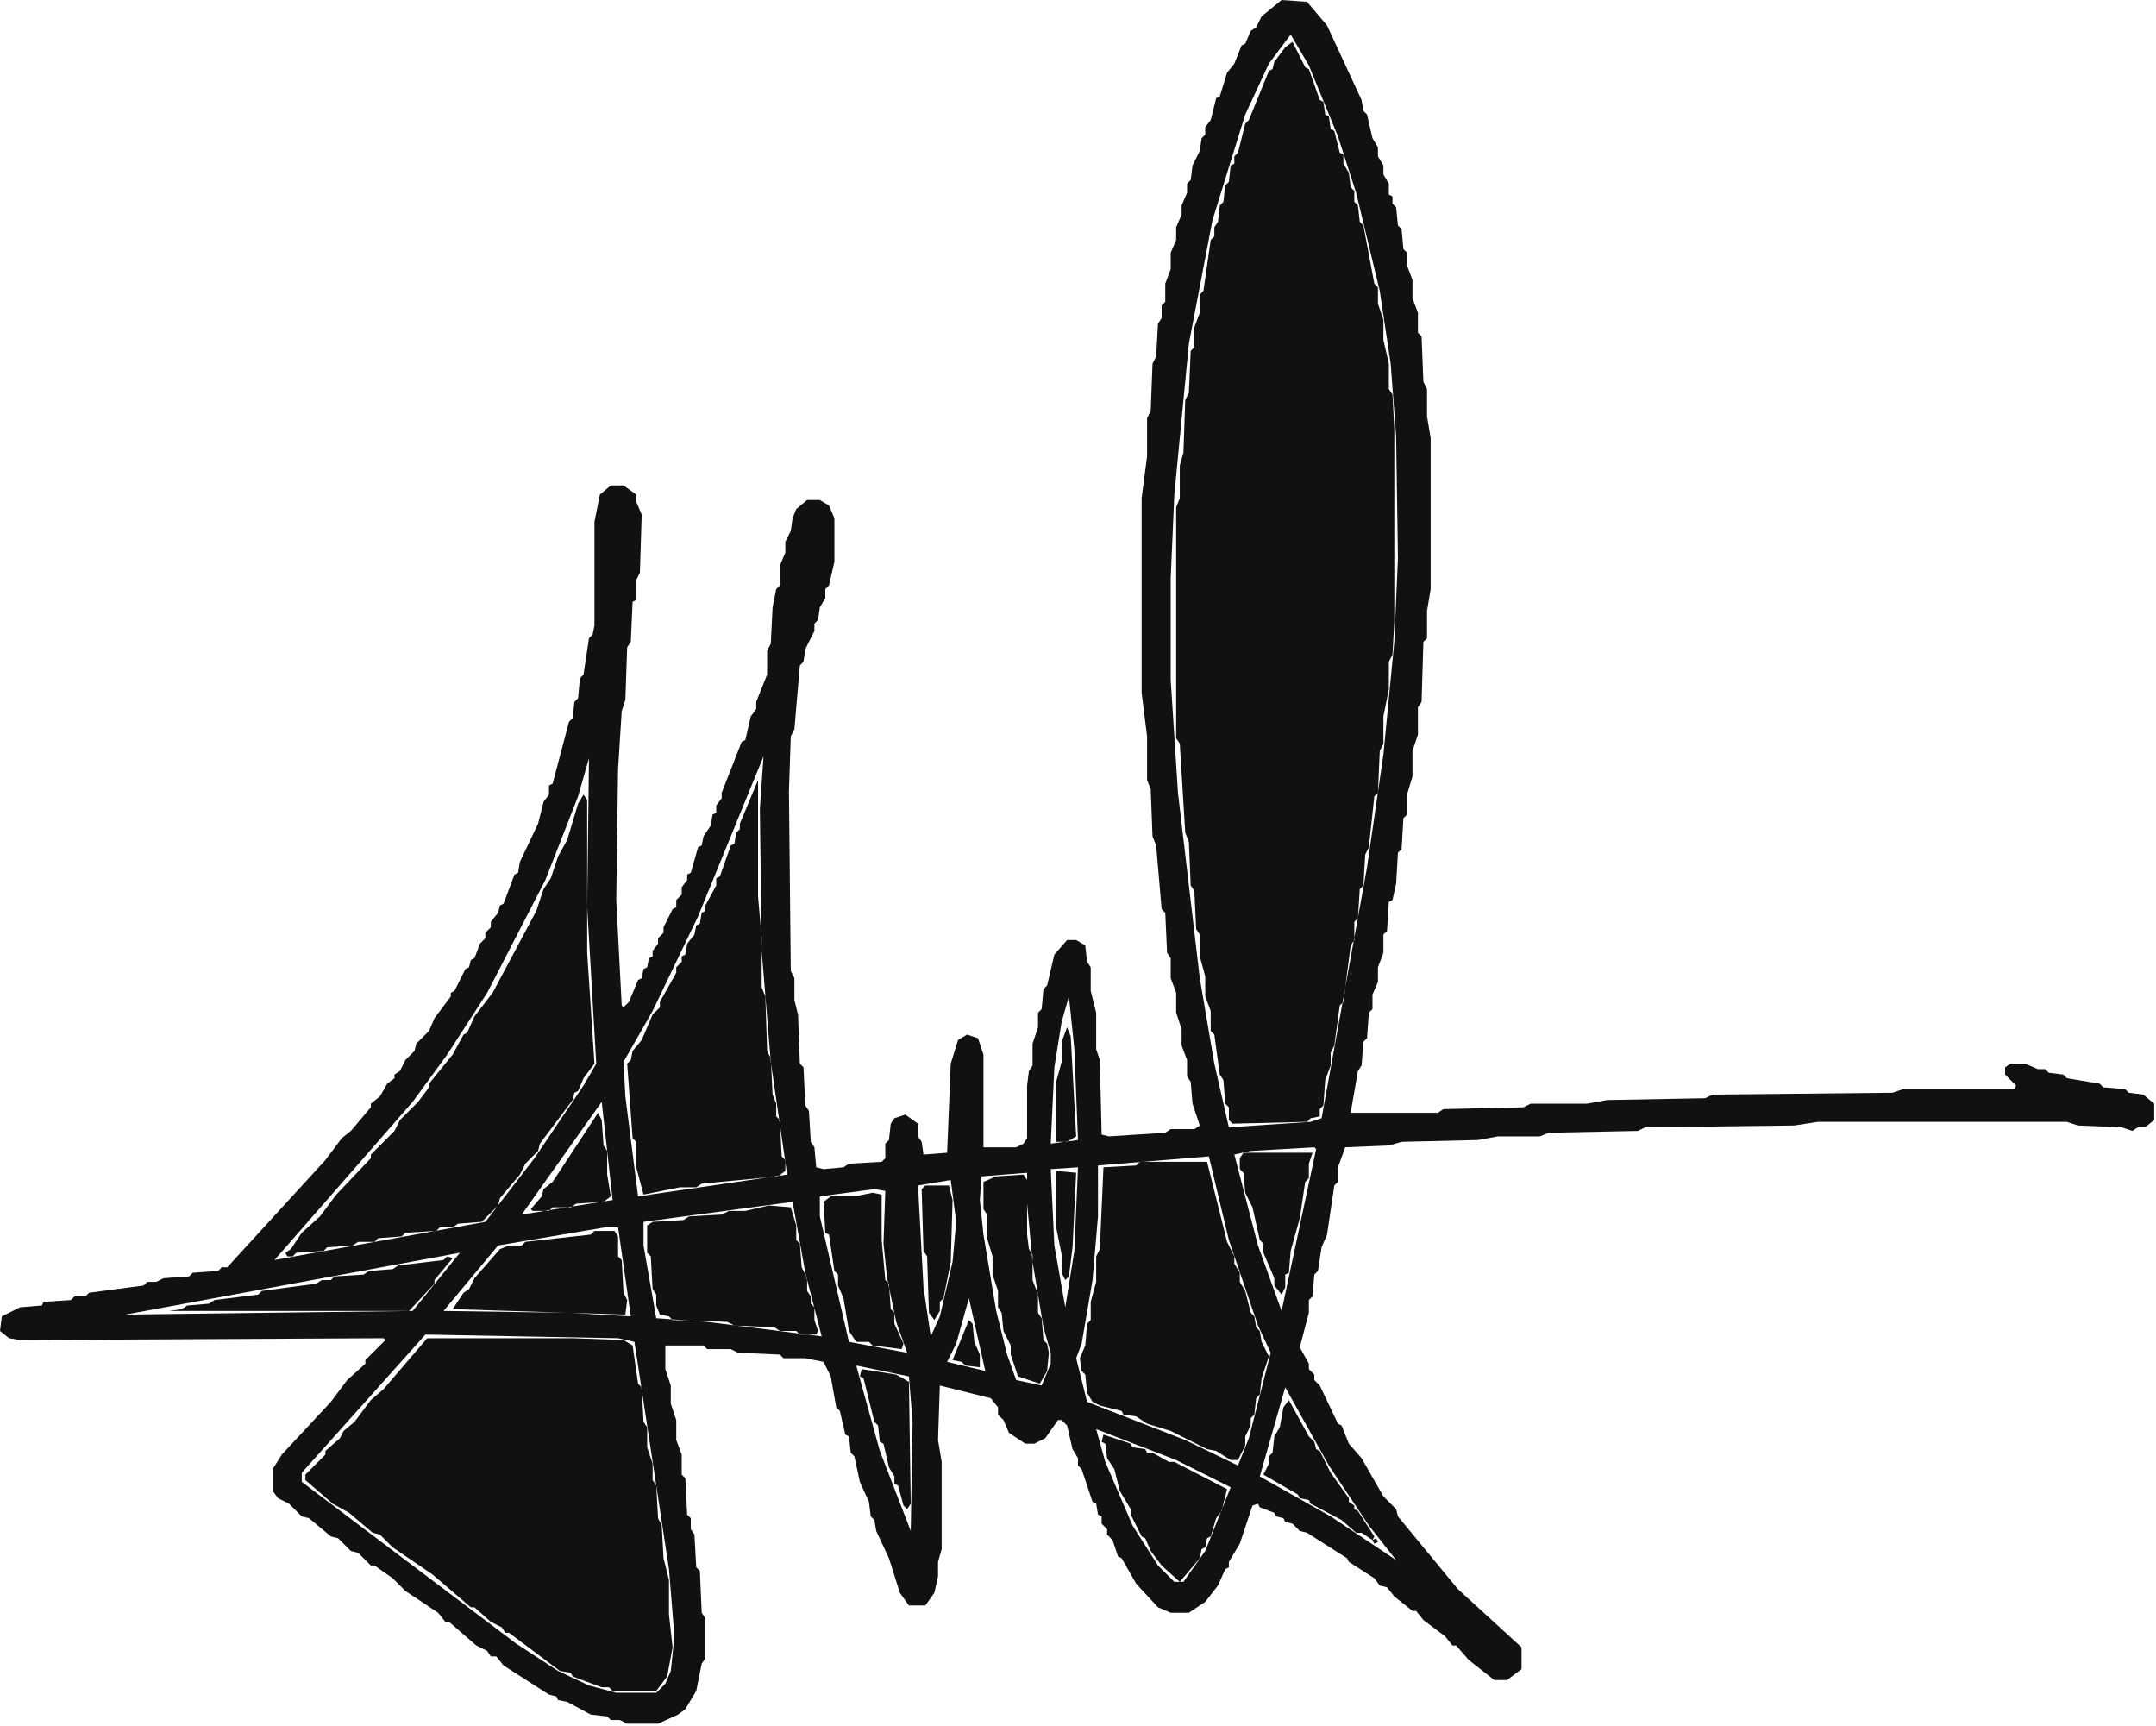
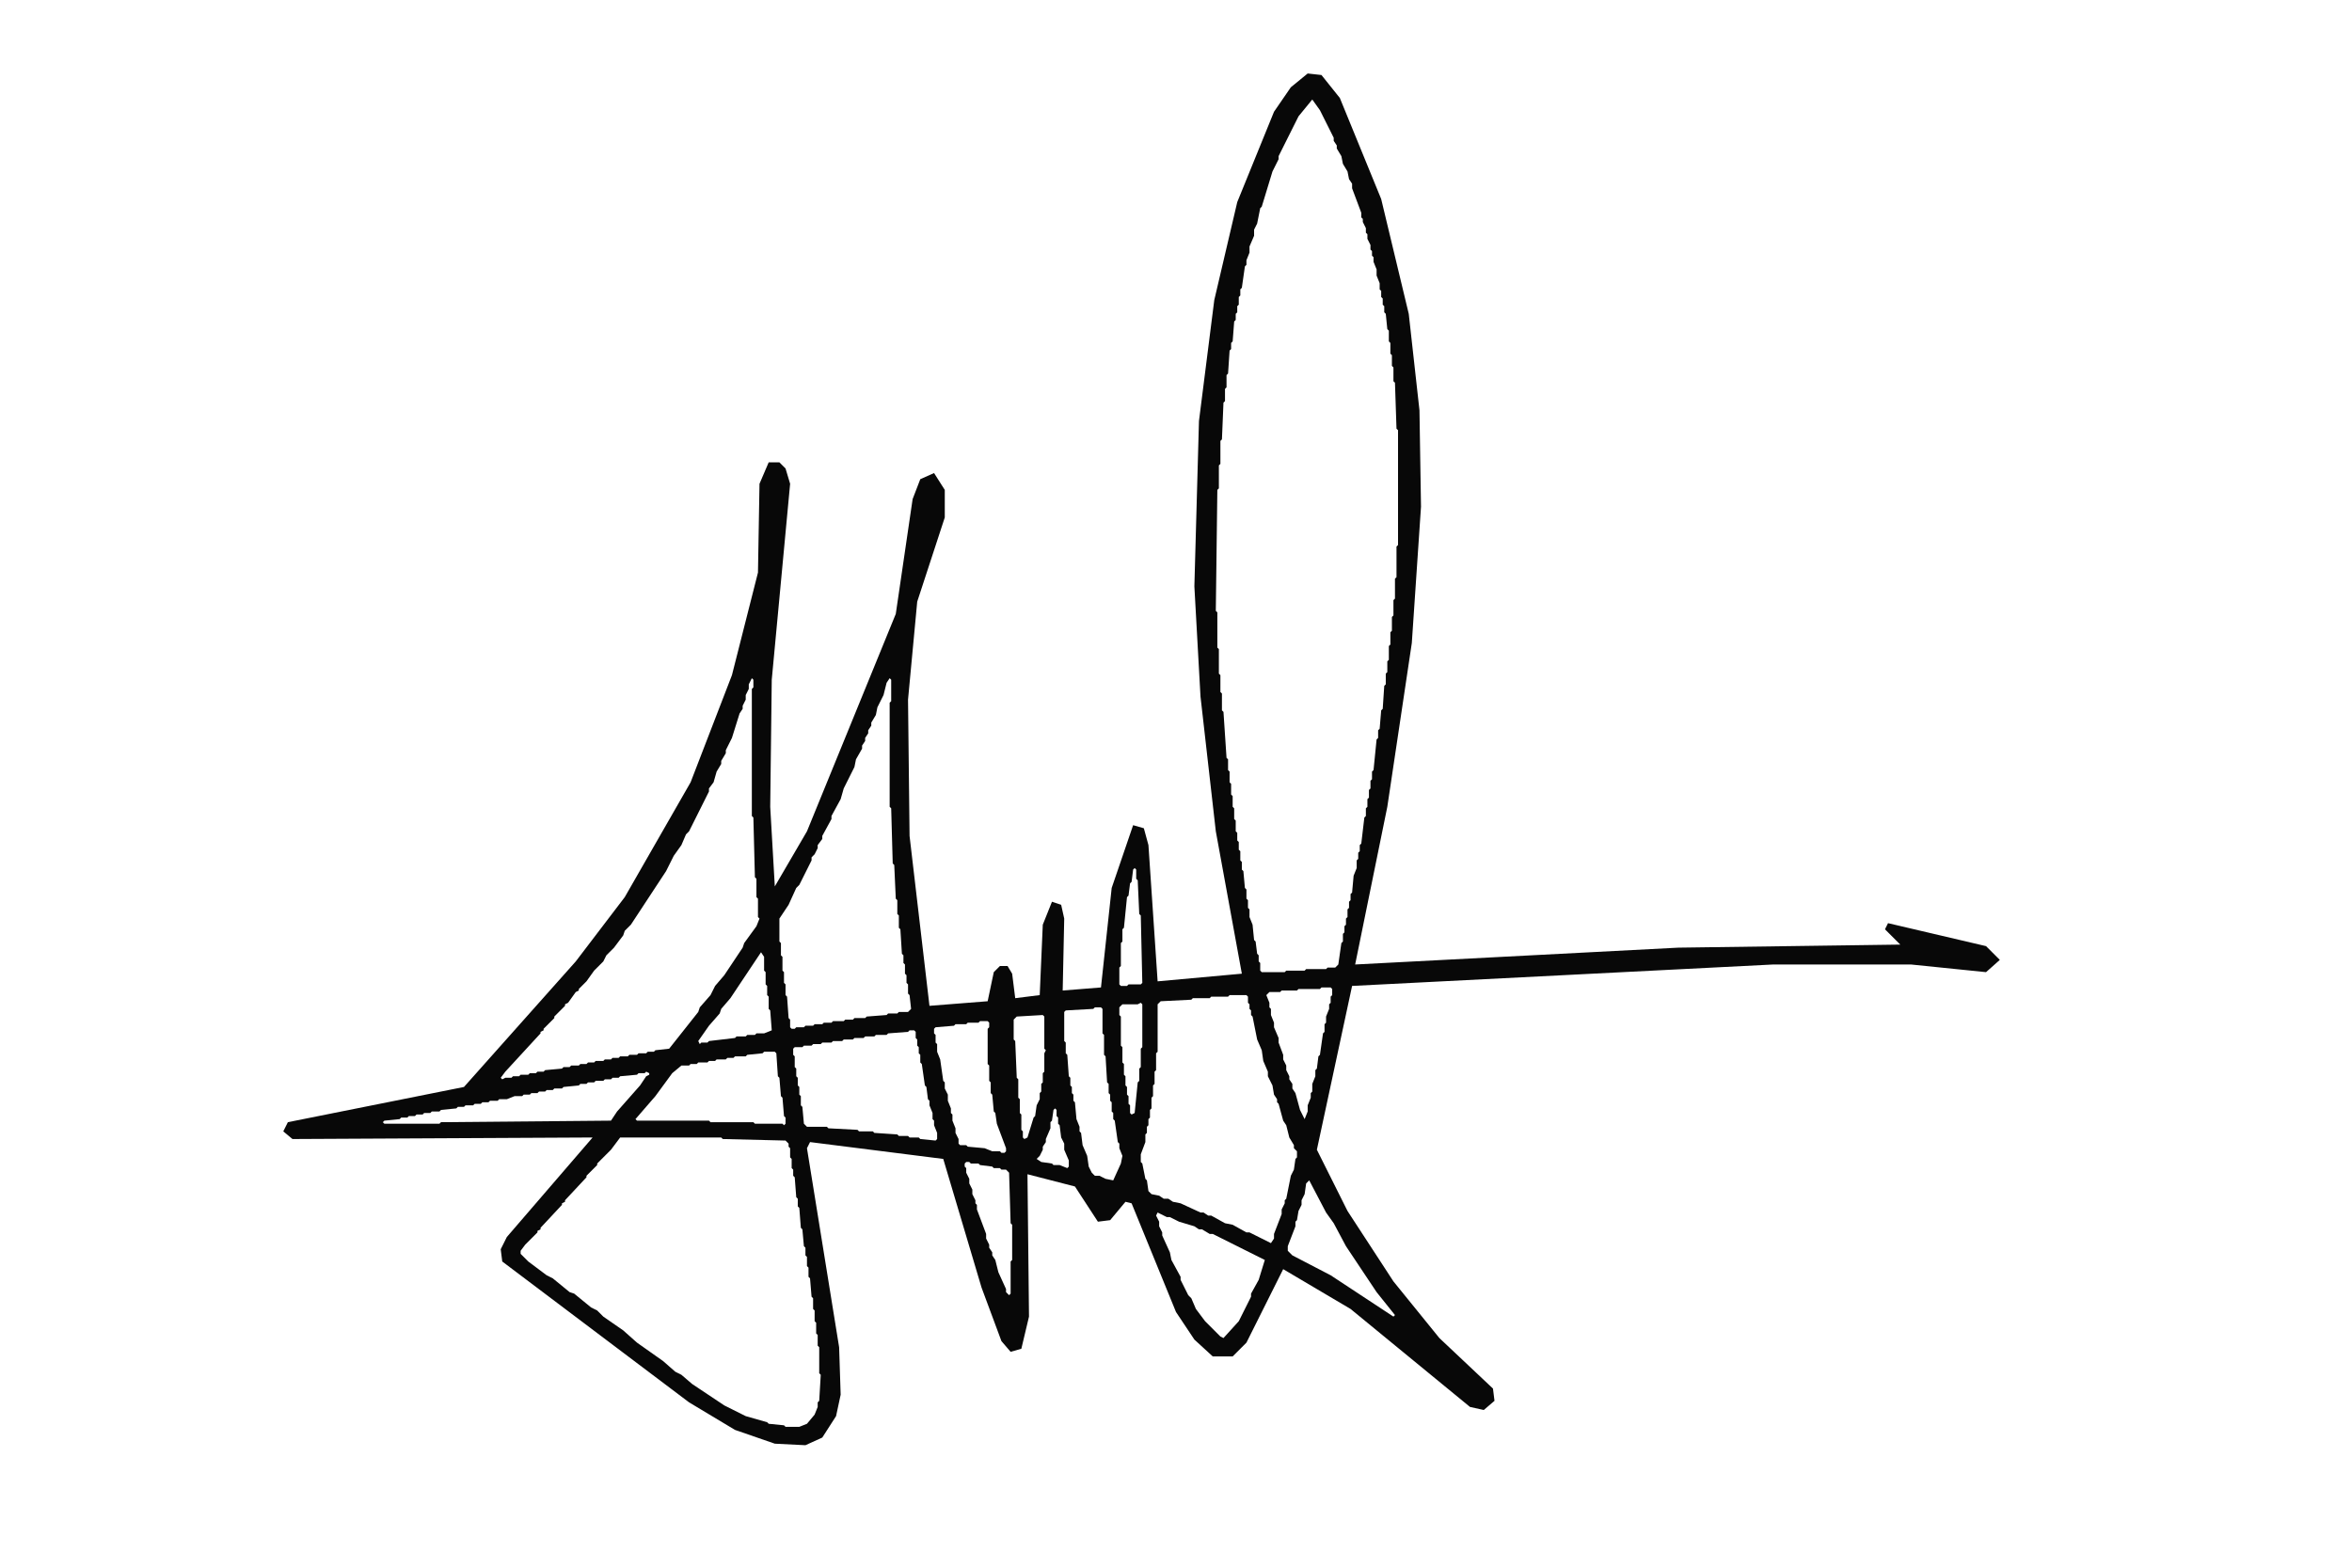
- <svg xmlns="http://www.w3.org/2000/svg" viewBox="0 0 1186 949">
-   <path fill="#111" fill-rule="evenodd" d="M603,786 608,804 623,839 637,861 646,870 651,870 663,853 677,818 647,803Z M607,789 622,794 623,796 630,797 631,799 634,799 643,804 646,804 675,819 672,831 669,835 666,845 664,846 663,851 661,852 660,857 649,870 639,861 633,853 630,846 628,845 622,833 622,830 616,820 613,808 609,802 608,794 606,793Z M707,763 693,812 732,834 768,858 753,839 731,806Z M755,847 757,846 758,848 756,849Z M709,770 720,790 723,793 724,797 726,798 732,810 742,824 742,826 745,828 745,830 747,831 756,845 755,847 749,843 746,843 738,836 721,827 720,825 715,824 714,822 695,811 698,805 698,801 700,799 701,790 704,785 706,774Z M471,751 484,798 501,842 502,782 500,757Z M474,753 493,756 500,760 501,827 499,830 497,828 494,817 492,816 492,812 489,807 486,794 484,793 483,784 481,782 475,758 473,757Z M234,734 166,810 166,815 284,904 307,919 324,927 339,931 361,931 366,926 369,919 371,900 368,863 349,738 340,736Z M235,736 315,736 343,737 348,740 351,761 353,763 354,782 356,785 356,796 359,805 359,814 361,817 362,835 364,839 365,857 368,869 368,888 370,906 367,922 361,930 337,930 335,928 331,928 315,922 314,920 308,919 280,898 278,898 276,895 270,892 261,884 259,884 238,866 216,851 209,844 205,843 192,832 183,827 168,814 168,811 179,800 179,798 187,791 189,787 195,782 204,770 211,764Z M533,714 526,739 521,749 542,754Z M533,726 535,728 536,738 539,745 539,752 531,751 529,749 524,748Z M253,689 69,723 227,721Z M249,692 239,704 239,706 225,721 93,721 100,720 103,718 115,717 118,715 142,712 144,710 174,706 177,704 182,704 184,702 200,701 203,699 216,698 219,696 244,693 246,691Z M340,675 333,675 274,685 244,721 313,722 347,724Z M340,680 340,691 342,693 343,711 345,715 344,723 249,720 255,711 258,709 261,703 275,687 280,685 287,685 289,683 325,679 327,677 338,677Z M436,661 354,672 354,685 361,725 389,727 452,735 443,700Z M435,664 438,674 438,682 440,684 441,697 444,703 444,710 446,713 446,717 448,719 448,726 450,732 449,734 440,734 438,732 429,732 426,730 404,729 400,727 370,726 368,724 363,723 361,718 361,712 359,709 358,691 356,689 356,674 359,672 376,671 379,669 397,668 401,666 410,666 423,663Z M451,658 451,669 467,738 499,744 493,727 488,703 486,684 487,655 481,654Z M457,658 470,658 480,656 485,657 485,682 487,704 489,706 490,720 492,722 492,728 497,739 496,742 480,740 478,738 471,738 467,732 464,714 461,707 461,701 459,699 456,679 454,678 453,661Z M523,649 505,652 508,708 512,735 517,724 524,694 526,672Z M522,652 524,660 523,694 519,714 517,716 517,721 514,726 511,722 510,691 508,688 507,654 509,652Z M540,647 539,660 541,679 548,721 554,745 559,759 573,762 578,750 578,744 574,730 568,694 565,662 565,645Z M548,647 563,646 565,649 565,679 566,687 568,690 568,704 571,712 571,722 573,725 574,737 576,739 577,744 576,754 572,761 560,757 556,745 556,740 552,732 551,722 549,719 549,710 546,701 546,691 543,681 543,668 541,665 541,650Z M593,642 578,643 580,685 586,719 591,688Z M581,644 592,645 590,686 588,702 586,704 584,700 584,690 581,675Z M604,641 604,669 601,704 595,739 592,747 598,771 652,792 681,806 687,791 699,744 692,729 676,682 665,636Z M607,642 625,641 627,639 664,639 675,683 679,691 679,695 682,700 682,705 685,710 688,722 690,724 691,730 693,732 694,738 698,746 694,758 693,767 691,769 690,778 688,780 688,784 685,790 685,795 681,803 677,803 669,798 664,797 644,787 631,783 625,779 618,778 617,776 605,773 601,771 598,766 597,756 595,754 594,747 597,740 598,728 600,726 600,716 603,705 603,691 605,687Z M723,631 688,633 679,635 692,685 705,721 724,632Z M684,634 722,634 720,640 720,648 718,650 715,670 710,688 709,700 707,701 707,708 705,712 701,707 701,703 695,689 695,684 693,682 689,664 685,656 684,645 682,643 682,637Z M331,606 287,668 337,660Z M329,612 331,616 332,630 334,633 334,646 336,658 332,661 317,662 314,664 304,664 302,666 293,666 292,665 298,658 299,654 304,650Z M588,548 584,562 580,587 578,629 593,627 591,577Z M587,565 589,570 592,625 587,628 581,628 581,595 584,584 584,573Z M324,417 318,438 300,484 268,546 246,580 227,606 151,693 267,672 294,637 321,597 328,585 323,499Z M321,437 323,440 323,524 327,585 321,593 318,600 316,601 315,605 297,629 296,633 289,640 286,646 275,659 274,663 265,672 252,673 249,675 242,675 240,677 223,678 221,680 208,681 206,683 197,683 194,685 180,686 178,688 163,689 161,691 158,691 157,689 160,687 166,678 176,669 185,657 204,637 204,635 217,622 220,616 230,606 236,598 236,596 249,580 255,569 257,568 261,559 271,546 295,501 299,489 303,483 307,471 312,462 318,442Z M420,416 384,504 359,556 343,584 344,603 351,658 433,646 424,584 419,523 418,445Z M417,429 417,493 419,516 419,543 421,548 422,578 424,582 425,602 427,607 427,614 429,616 430,636 432,638 432,644 428,647 386,651 383,653 374,653 354,657 350,642 350,628 348,626 345,585 347,583 348,578 353,572 359,558 363,554 363,551 372,535 372,532 375,529 375,526 377,525 378,519 382,514 383,509 385,508 386,502 388,501 388,498 394,487 394,483 396,482 402,465 404,464 405,458 407,456 407,453Z M710,19 698,35 685,63 667,121 654,189 646,272 644,318 644,374 648,436 660,538 668,585 676,620 721,617 727,615 752,477 761,415 767,353 769,307 768,240 765,200 759,160 746,106 736,75 720,36Z M711,23 718,37 720,38 726,55 728,56 729,63 731,64 732,71 734,72 737,84 739,85 739,90 742,95 743,103 745,105 745,111 747,113 748,122 750,124 756,156 758,158 758,167 761,176 761,187 764,200 764,214 766,217 767,236 767,342 766,360 764,364 764,379 761,394 761,409 759,413 758,436 756,438 753,466 751,470 750,487 748,489 747,505 745,507 745,517 743,520 739,551 737,553 734,575 732,579 732,586 729,594 728,608 726,610 726,614 721,615 719,617 678,618 676,616 676,609 674,607 673,594 671,591 668,569 666,567 666,556 663,548 663,537 660,526 660,514 658,511 657,490 655,487 654,463 652,458 649,409 647,406 647,279 649,274 649,256 651,249 652,220 654,216 655,193 657,191 657,180 660,172 660,162 662,160 666,132 668,130 668,125 670,122 671,113 673,111 674,102 676,100 677,91 679,90 679,86 681,84 685,68 687,66 698,39 700,38 701,34 707,26Z M1185,607 1179,602 1171,601 1169,599 1157,598 1155,596 1137,593 1135,591 1127,590 1125,588 1121,588 1114,585 1106,585 1103,587 1103,591 1109,597 1108,599 1047,599 1041,601 942,602 938,604 884,605 873,607 842,607 838,609 794,610 791,612 743,612 747,589 749,586 750,573 752,571 753,557 755,555 755,547 758,540 758,532 761,524 761,514 763,512 764,496 766,495 768,486 769,469 771,467 772,450 774,448 774,437 777,427 777,413 780,404 780,389 782,386 783,353 785,351 785,336 787,324 787,241 785,229 785,214 783,210 782,185 780,183 780,172 777,164 777,154 774,146 774,139 772,137 771,126 769,124 768,114 766,112 766,108 764,107 764,101 761,96 761,91 758,86 758,81 755,76 752,63 750,61 749,55 730,14 719,1 705,0 694,9 691,15 688,17 685,24 683,25 679,35 675,40 671,53 669,54 666,66 663,70 663,74 661,76 660,83 656,91 655,99 653,101 653,106 650,113 650,118 647,125 647,132 644,139 644,148 641,156 641,166 639,168 639,175 637,178 636,196 634,200 633,226 631,230 631,251 628,274 628,381 631,405 631,429 633,434 634,460 636,465 639,500 641,502 642,524 644,527 644,538 647,546 647,557 650,566 650,575 653,583 653,592 655,595 656,607 660,619 657,621 644,621 641,623 610,625 606,624 605,583 603,577 603,557 600,545 600,532 598,529 597,520 592,517 587,517 580,525 576,542 574,544 573,555 571,557 571,565 568,574 568,586 566,589 565,597 565,626 563,629 559,631 541,631 541,580 538,571 532,569 527,572 523,585 521,634 508,635 507,628 505,625 505,618 498,613 492,615 490,618 489,627 487,629 487,637 485,639 467,640 464,642 453,643 449,642 448,631 446,628 445,611 443,608 442,587 440,585 439,558 437,550 437,538 435,534 434,435 435,405 437,401 440,366 442,364 443,357 448,347 448,343 450,341 451,334 454,329 454,324 456,322 459,309 459,285 456,278 451,275 444,275 438,280 436,285 435,292 432,298 432,304 429,311 429,322 427,324 425,334 424,354 422,358 422,371 416,386 416,390 413,394 410,407 408,408 397,436 397,439 394,443 394,447 392,448 391,454 387,460 386,465 384,466 380,480 378,481 378,484 375,488 375,492 372,495 372,499 370,500 365,510 365,513 362,516 362,519 359,523 359,526 357,527 356,532 354,533 353,538 351,539 346,551 343,554 342,553 339,495 340,423 342,391 344,385 345,356 347,353 348,331 350,330 350,319 352,315 353,283 350,276 350,272 343,267 336,267 330,272 327,287 327,344 326,349 324,351 321,371 319,373 318,384 316,386 315,395 313,397 304,431 302,432 302,437 299,441 296,453 286,474 285,480 283,481 277,497 275,498 274,502 270,507 270,510 267,513 267,516 264,519 261,527 259,528 258,532 256,533 250,545 248,546 248,548 239,560 236,567 229,574 228,578 223,583 220,589 217,591 217,593 213,596 209,603 204,607 204,609 193,622 188,626 179,638 125,697 122,697 120,699 106,700 104,702 90,703 86,705 81,705 79,707 49,711 47,713 41,713 39,715 24,716 23,718 11,719 1,724 0,732 5,736 11,737 211,736 212,737 201,748 201,750 191,759 182,771 155,800 150,808 150,820 153,824 159,827 166,834 170,835 182,845 186,846 193,853 197,854 204,861 206,861 216,868 223,875 241,887 245,892 247,892 262,905 268,908 270,911 273,911 277,916 302,932 306,933 307,935 312,936 325,943 334,944 336,946 341,946 345,948 362,948 373,943 377,940 383,930 386,915 388,912 388,890 386,887 385,864 383,862 382,844 380,841 380,835 378,833 377,813 375,811 375,800 372,792 372,781 369,772 369,762 366,753 366,740 387,740 389,742 402,742 406,744 429,745 431,747 443,747 453,749 457,757 460,774 462,776 465,789 467,790 468,799 470,801 473,815 478,826 479,834 481,836 482,842 489,857 495,876 500,883 509,883 514,876 516,867 516,859 518,852 518,804 516,792 517,762 545,769 549,774 549,778 552,781 555,788 564,794 569,794 575,791 582,781 584,781 587,784 590,797 593,802 593,806 595,808 601,826 603,827 604,833 606,834 606,838 609,841 609,844 612,847 615,856 617,857 625,871 637,884 644,887 654,887 663,881 670,872 674,863 676,862 676,859 682,849 689,828 692,827 693,829 701,832 702,834 706,835 707,837 711,838 715,842 719,843 741,857 742,859 756,868 759,872 763,873 767,878 777,886 779,886 783,891 795,900 799,905 801,905 808,913 822,924 829,924 837,918 837,906 802,874 769,834 768,830 761,823 749,802 742,794 738,784 736,783 726,762 723,759 723,756 720,753 720,750 715,741 720,722 720,715 722,713 723,701 725,699 727,686 730,679 734,652 736,650 736,642 740,631 764,630 771,628 813,627 824,625 847,625 852,623 901,622 905,620 987,619 1000,617 1137,617 1143,619 1167,620 1173,622 1176,620 1180,620 1185,616Z" />
+ <svg xmlns="http://www.w3.org/2000/svg" viewBox="0 0 1536 1024" width="1536" height="1024">
+   <path fill="#080808" fill-rule="evenodd" d="M 1306,627 L 1297,618 L 1233,603 L 1231,607 L 1241,617 L 1096,619 L 885,630 L 906,527 L 922,420 L 928,331 L 927,268 L 920,205 L 902,130 L 875,64 L 863,49 L 854,48 L 843,57 L 832,73 L 808,132 L 793,196 L 783,275 L 780,383 L 784,455 L 794,543 L 811,636 L 756,641 L 750,552 L 747,541 L 740,539 L 726,580 L 719,645 L 694,647 L 695,600 L 693,591 L 687,589 L 681,604 L 679,650 L 663,652 L 661,636 L 658,631 L 653,631 L 649,635 L 645,654 L 607,657 L 594,546 L 593,457 L 599,393 L 617,338 L 617,320 L 610,309 L 601,313 L 596,326 L 585,401 L 527,543 L 506,579 L 503,527 L 504,444 L 516,316 L 513,306 L 509,302 L 502,302 L 496,316 L 495,374 L 478,441 L 451,511 L 408,586 L 376,628 L 303,710 L 188,733 L 185,739 L 191,744 L 387,743 L 331,808 L 327,816 L 328,824 L 450,916 L 480,934 L 506,943 L 526,944 L 537,939 L 546,925 L 549,911 L 548,880 L 527,750 L 529,746 L 616,757 L 641,841 L 654,876 L 660,883 L 667,881 L 672,860 L 671,767 L 702,775 L 717,798 L 725,797 L 735,785 L 739,786 L 768,857 L 780,875 L 792,886 L 805,886 L 814,877 L 838,829 L 882,855 L 960,919 L 969,921 L 976,915 L 975,907 L 940,874 L 910,837 L 880,791 L 860,751 L 883,644 L 1158,630 L 1248,630 L 1297,635 Z M 756,792 L 762,795 L 764,795 L 770,798 L 780,801 L 783,803 L 785,803 L 790,806 L 792,806 L 826,823 L 822,836 L 817,845 L 817,847 L 809,863 L 799,874 L 797,873 L 787,863 L 781,855 L 778,848 L 776,846 L 771,836 L 771,834 L 765,823 L 764,818 L 759,807 L 759,805 L 757,801 L 757,798 L 755,794 Z M 855,771 L 866,792 L 871,799 L 879,814 L 899,844 L 911,859 L 910,860 L 869,833 L 844,820 L 841,817 L 841,814 L 846,801 L 846,798 L 847,797 L 848,791 L 850,787 L 850,784 L 852,780 L 853,773 Z M 631,759 L 633,759 L 634,760 L 639,760 L 640,761 L 648,762 L 649,763 L 653,763 L 654,764 L 657,764 L 659,766 L 660,799 L 661,800 L 661,823 L 660,824 L 660,845 L 659,846 L 657,844 L 657,842 L 652,831 L 650,823 L 648,820 L 648,818 L 646,815 L 646,813 L 644,809 L 644,806 L 638,790 L 638,787 L 637,786 L 637,784 L 635,780 L 635,777 L 633,773 L 633,770 L 631,766 L 631,763 L 630,762 L 630,760 Z M 405,743 L 471,743 L 472,744 L 513,745 L 515,747 L 515,749 L 516,750 L 516,756 L 517,757 L 517,763 L 518,764 L 518,768 L 519,769 L 520,782 L 521,783 L 521,788 L 522,789 L 523,802 L 524,803 L 525,814 L 526,815 L 526,820 L 527,821 L 527,827 L 528,828 L 528,834 L 529,835 L 530,847 L 531,848 L 531,855 L 532,856 L 532,863 L 533,864 L 533,871 L 534,872 L 534,879 L 535,880 L 535,897 L 536,898 L 535,915 L 534,916 L 534,919 L 532,924 L 527,930 L 522,932 L 513,932 L 512,931 L 502,930 L 501,929 L 487,925 L 473,918 L 452,904 L 445,898 L 441,896 L 433,889 L 416,877 L 407,869 L 394,860 L 390,856 L 386,854 L 375,845 L 372,844 L 361,835 L 357,833 L 345,824 L 340,819 L 340,817 L 343,813 L 351,805 L 351,804 L 353,803 L 353,802 L 367,787 L 367,786 L 369,785 L 369,784 L 383,769 L 383,768 L 390,761 L 390,760 L 399,751 Z M 689,724 L 690,725 L 690,729 L 691,730 L 691,734 L 692,735 L 693,743 L 695,747 L 695,751 L 698,758 L 698,762 L 697,763 L 692,761 L 688,761 L 687,760 L 680,759 L 677,757 L 679,755 L 681,751 L 681,749 L 683,746 L 683,744 L 686,737 L 686,733 L 687,732 L 688,725 Z M 424,701 L 424,702 L 422,703 L 418,709 L 403,726 L 399,732 L 288,733 L 287,734 L 251,734 L 250,733 L 251,732 L 261,731 L 262,730 L 266,730 L 267,729 L 271,729 L 272,728 L 276,728 L 277,727 L 281,727 L 282,726 L 287,726 L 288,725 L 298,724 L 299,723 L 303,723 L 304,722 L 309,722 L 310,721 L 314,721 L 315,720 L 319,720 L 320,719 L 325,719 L 326,718 L 331,718 L 336,716 L 341,716 L 342,715 L 346,715 L 347,714 L 351,714 L 352,713 L 356,713 L 357,712 L 361,712 L 362,711 L 367,711 L 368,710 L 378,709 L 379,708 L 383,708 L 384,707 L 388,707 L 389,706 L 394,706 L 395,705 L 399,705 L 400,704 L 404,704 L 405,703 L 416,702 L 417,701 L 421,701 L 422,700 Z M 507,688 L 508,703 L 509,704 L 510,716 L 511,717 L 512,729 L 513,730 L 513,734 L 512,735 L 511,734 L 493,734 L 492,733 L 464,733 L 463,732 L 416,732 L 415,731 L 428,716 L 439,701 L 445,696 L 450,696 L 451,695 L 455,695 L 456,694 L 462,694 L 463,693 L 467,693 L 468,692 L 474,692 L 475,691 L 479,691 L 480,690 L 487,690 L 488,689 L 498,688 L 499,687 L 506,687 Z M 598,674 L 598,678 L 599,679 L 599,683 L 600,684 L 600,688 L 601,689 L 601,694 L 602,695 L 604,709 L 605,710 L 606,718 L 607,719 L 607,722 L 609,727 L 609,731 L 610,732 L 610,735 L 612,740 L 612,744 L 611,745 L 601,744 L 600,743 L 594,743 L 593,742 L 587,742 L 586,741 L 571,740 L 570,739 L 561,739 L 560,738 L 541,737 L 540,736 L 527,736 L 525,734 L 524,723 L 523,722 L 523,716 L 522,715 L 522,710 L 521,709 L 521,704 L 520,703 L 520,698 L 519,697 L 519,690 L 518,689 L 518,685 L 519,684 L 524,684 L 525,683 L 530,683 L 531,682 L 536,682 L 537,681 L 543,681 L 544,680 L 550,680 L 551,679 L 557,679 L 558,678 L 564,678 L 565,677 L 571,677 L 572,676 L 579,676 L 580,675 L 593,674 L 594,673 L 597,673 Z M 611,671 L 623,670 L 624,669 L 631,669 L 632,668 L 639,668 L 640,667 L 645,667 L 646,668 L 646,671 L 645,672 L 645,695 L 646,696 L 646,706 L 647,707 L 647,714 L 648,715 L 649,726 L 650,727 L 651,734 L 657,750 L 657,752 L 656,753 L 654,753 L 653,752 L 648,752 L 643,750 L 632,749 L 631,748 L 627,748 L 626,747 L 626,744 L 624,740 L 624,737 L 622,732 L 622,728 L 621,727 L 621,724 L 619,719 L 619,715 L 617,711 L 617,707 L 616,706 L 614,692 L 612,687 L 612,682 L 611,681 L 611,676 L 610,675 L 610,672 Z M 681,663 L 682,664 L 682,685 L 683,686 L 682,688 L 682,700 L 681,701 L 681,707 L 680,708 L 680,713 L 679,714 L 679,718 L 677,722 L 676,729 L 675,730 L 671,743 L 669,744 L 668,743 L 668,739 L 667,738 L 667,728 L 666,727 L 666,718 L 665,717 L 665,705 L 664,704 L 663,680 L 662,679 L 662,666 L 664,664 Z M 696,660 L 714,659 L 715,658 L 719,658 L 720,659 L 720,675 L 721,676 L 721,689 L 722,690 L 723,707 L 724,708 L 724,714 L 725,715 L 725,719 L 726,720 L 726,726 L 727,727 L 727,731 L 728,732 L 730,746 L 731,747 L 731,750 L 733,755 L 732,760 L 727,771 L 722,770 L 718,768 L 715,768 L 713,766 L 711,762 L 710,755 L 707,748 L 706,740 L 705,739 L 705,736 L 703,731 L 702,720 L 701,719 L 701,715 L 700,714 L 700,710 L 699,709 L 699,704 L 698,703 L 697,689 L 696,688 L 696,681 L 695,680 L 695,661 Z M 745,655 L 746,656 L 746,684 L 745,685 L 745,697 L 744,698 L 744,706 L 743,707 L 741,727 L 739,728 L 738,727 L 738,722 L 737,721 L 737,716 L 736,715 L 736,710 L 735,709 L 735,703 L 734,702 L 734,695 L 733,694 L 733,684 L 732,683 L 732,664 L 731,663 L 731,658 L 733,656 L 743,656 Z M 758,654 L 778,653 L 779,652 L 790,652 L 791,651 L 802,651 L 803,650 L 814,650 L 815,651 L 815,655 L 816,656 L 816,659 L 817,660 L 817,663 L 818,664 L 821,679 L 824,686 L 825,693 L 828,700 L 828,703 L 831,709 L 832,715 L 834,718 L 834,720 L 835,721 L 838,732 L 840,735 L 842,743 L 845,748 L 845,750 L 847,752 L 847,756 L 846,757 L 845,764 L 843,768 L 840,783 L 839,784 L 839,786 L 837,790 L 837,793 L 832,806 L 832,809 L 830,812 L 816,805 L 814,805 L 805,800 L 800,799 L 791,794 L 789,794 L 786,792 L 784,792 L 771,786 L 766,785 L 763,783 L 760,783 L 757,781 L 752,780 L 750,778 L 749,771 L 748,770 L 746,760 L 745,759 L 745,754 L 748,746 L 748,741 L 749,740 L 749,736 L 750,735 L 750,731 L 751,730 L 751,725 L 752,724 L 752,717 L 753,716 L 753,709 L 754,708 L 754,700 L 755,699 L 755,688 L 756,687 L 756,656 Z M 869,645 L 870,646 L 870,650 L 869,651 L 869,655 L 868,656 L 868,659 L 866,664 L 866,668 L 865,669 L 865,674 L 864,675 L 862,689 L 861,690 L 860,698 L 859,699 L 859,703 L 857,708 L 857,713 L 856,714 L 856,717 L 854,722 L 854,726 L 852,731 L 849,725 L 846,714 L 844,711 L 844,708 L 842,705 L 842,703 L 840,699 L 840,696 L 838,692 L 838,689 L 835,681 L 835,678 L 832,671 L 832,668 L 830,663 L 830,659 L 829,658 L 829,655 L 827,650 L 829,648 L 836,648 L 837,647 L 847,647 L 848,646 L 862,646 L 863,645 Z M 497,622 L 499,625 L 499,634 L 500,635 L 500,643 L 501,644 L 501,650 L 502,651 L 502,659 L 503,660 L 504,673 L 499,675 L 494,675 L 493,676 L 488,676 L 487,677 L 481,677 L 480,678 L 463,680 L 462,681 L 458,681 L 457,682 L 456,680 L 463,670 L 470,662 L 471,659 L 477,652 Z M 741,567 L 742,568 L 742,574 L 743,575 L 744,597 L 745,598 L 746,642 L 745,643 L 737,643 L 736,644 L 732,644 L 731,643 L 731,632 L 732,631 L 732,616 L 733,615 L 733,607 L 734,606 L 736,586 L 737,585 L 738,577 L 739,576 L 740,568 Z M 581,443 L 582,444 L 582,458 L 581,459 L 581,527 L 582,528 L 583,564 L 584,565 L 585,587 L 586,588 L 586,597 L 587,598 L 587,606 L 588,607 L 589,623 L 590,624 L 590,629 L 591,630 L 591,636 L 592,637 L 592,642 L 593,643 L 593,649 L 594,650 L 595,659 L 593,661 L 587,661 L 586,662 L 580,662 L 579,663 L 566,664 L 565,665 L 558,665 L 557,666 L 552,666 L 551,667 L 544,667 L 543,668 L 538,668 L 537,669 L 532,669 L 531,670 L 526,670 L 525,671 L 520,671 L 519,672 L 517,672 L 516,671 L 516,666 L 515,665 L 514,651 L 513,650 L 513,643 L 512,642 L 512,635 L 511,634 L 511,625 L 510,624 L 510,616 L 509,615 L 509,600 L 515,591 L 520,580 L 522,578 L 530,562 L 530,560 L 532,558 L 534,554 L 534,552 L 537,548 L 537,546 L 543,535 L 543,533 L 549,522 L 551,515 L 558,501 L 559,496 L 563,489 L 563,487 L 565,484 L 565,482 L 567,479 L 567,477 L 569,474 L 569,472 L 572,467 L 573,462 L 577,454 L 579,446 Z M 491,443 L 492,444 L 492,449 L 491,450 L 491,533 L 492,534 L 493,573 L 494,574 L 494,586 L 495,587 L 495,599 L 496,600 L 494,605 L 486,616 L 485,619 L 473,637 L 467,644 L 464,650 L 457,658 L 456,661 L 437,685 L 428,686 L 427,687 L 423,687 L 422,688 L 417,688 L 416,689 L 411,689 L 410,690 L 405,690 L 404,691 L 400,691 L 399,692 L 395,692 L 394,693 L 389,693 L 388,694 L 384,694 L 383,695 L 379,695 L 378,696 L 373,696 L 372,697 L 368,697 L 367,698 L 356,699 L 355,700 L 351,700 L 350,701 L 346,701 L 345,702 L 340,702 L 339,703 L 335,703 L 334,704 L 330,704 L 328,705 L 327,704 L 330,700 L 353,675 L 353,674 L 355,673 L 355,672 L 362,665 L 362,664 L 369,657 L 369,656 L 371,655 L 376,648 L 378,647 L 378,646 L 383,641 L 388,634 L 394,628 L 396,624 L 401,619 L 407,611 L 408,608 L 412,604 L 435,569 L 440,559 L 445,552 L 448,545 L 450,543 L 463,517 L 463,515 L 466,511 L 468,504 L 471,499 L 471,497 L 474,492 L 474,490 L 478,482 L 483,466 L 485,463 L 485,461 L 487,457 L 487,454 L 489,450 L 489,447 Z M 857,65 L 862,72 L 871,90 L 871,92 L 873,95 L 873,97 L 876,102 L 877,107 L 880,112 L 881,117 L 883,120 L 883,123 L 889,139 L 889,142 L 890,143 L 890,145 L 892,149 L 892,152 L 893,153 L 893,156 L 895,160 L 895,163 L 896,164 L 896,167 L 897,168 L 897,171 L 899,176 L 899,180 L 901,185 L 901,189 L 902,190 L 902,194 L 903,195 L 903,199 L 904,200 L 904,204 L 905,205 L 906,215 L 907,216 L 907,223 L 908,224 L 908,231 L 909,232 L 909,239 L 910,240 L 910,249 L 911,250 L 912,280 L 913,281 L 913,356 L 912,357 L 912,377 L 911,378 L 911,391 L 910,392 L 910,402 L 909,403 L 909,412 L 908,413 L 908,421 L 907,422 L 907,431 L 906,432 L 906,439 L 905,440 L 905,447 L 904,448 L 903,463 L 902,464 L 901,476 L 900,477 L 900,482 L 899,483 L 897,503 L 896,504 L 896,509 L 895,510 L 895,515 L 894,516 L 894,521 L 893,522 L 893,527 L 892,528 L 892,533 L 891,534 L 889,551 L 888,552 L 888,556 L 887,557 L 887,561 L 886,562 L 886,567 L 884,572 L 883,583 L 882,584 L 882,588 L 881,589 L 881,593 L 880,594 L 880,599 L 879,600 L 879,604 L 878,605 L 878,609 L 877,610 L 877,615 L 876,616 L 874,630 L 872,632 L 867,632 L 866,633 L 853,633 L 852,634 L 840,634 L 839,635 L 824,635 L 823,634 L 823,629 L 822,628 L 822,624 L 821,623 L 820,615 L 819,614 L 818,604 L 816,599 L 816,594 L 815,593 L 815,588 L 814,587 L 814,581 L 813,580 L 812,569 L 811,568 L 811,563 L 810,562 L 810,556 L 809,555 L 809,550 L 808,549 L 808,544 L 807,543 L 807,536 L 806,535 L 806,528 L 805,527 L 805,520 L 804,519 L 804,512 L 803,511 L 803,504 L 802,503 L 802,496 L 801,495 L 799,465 L 798,464 L 798,453 L 797,452 L 797,441 L 796,440 L 796,424 L 795,423 L 795,400 L 794,399 L 795,320 L 796,319 L 796,304 L 797,303 L 797,288 L 798,287 L 799,263 L 800,262 L 800,254 L 801,253 L 801,245 L 802,244 L 803,229 L 804,228 L 804,224 L 805,223 L 806,210 L 807,209 L 807,205 L 808,204 L 808,200 L 809,199 L 809,194 L 810,193 L 810,189 L 811,188 L 813,174 L 814,173 L 814,170 L 816,165 L 816,161 L 819,154 L 819,150 L 821,146 L 823,136 L 824,135 L 831,112 L 835,104 L 835,102 L 848,76 Z" />
</svg>
